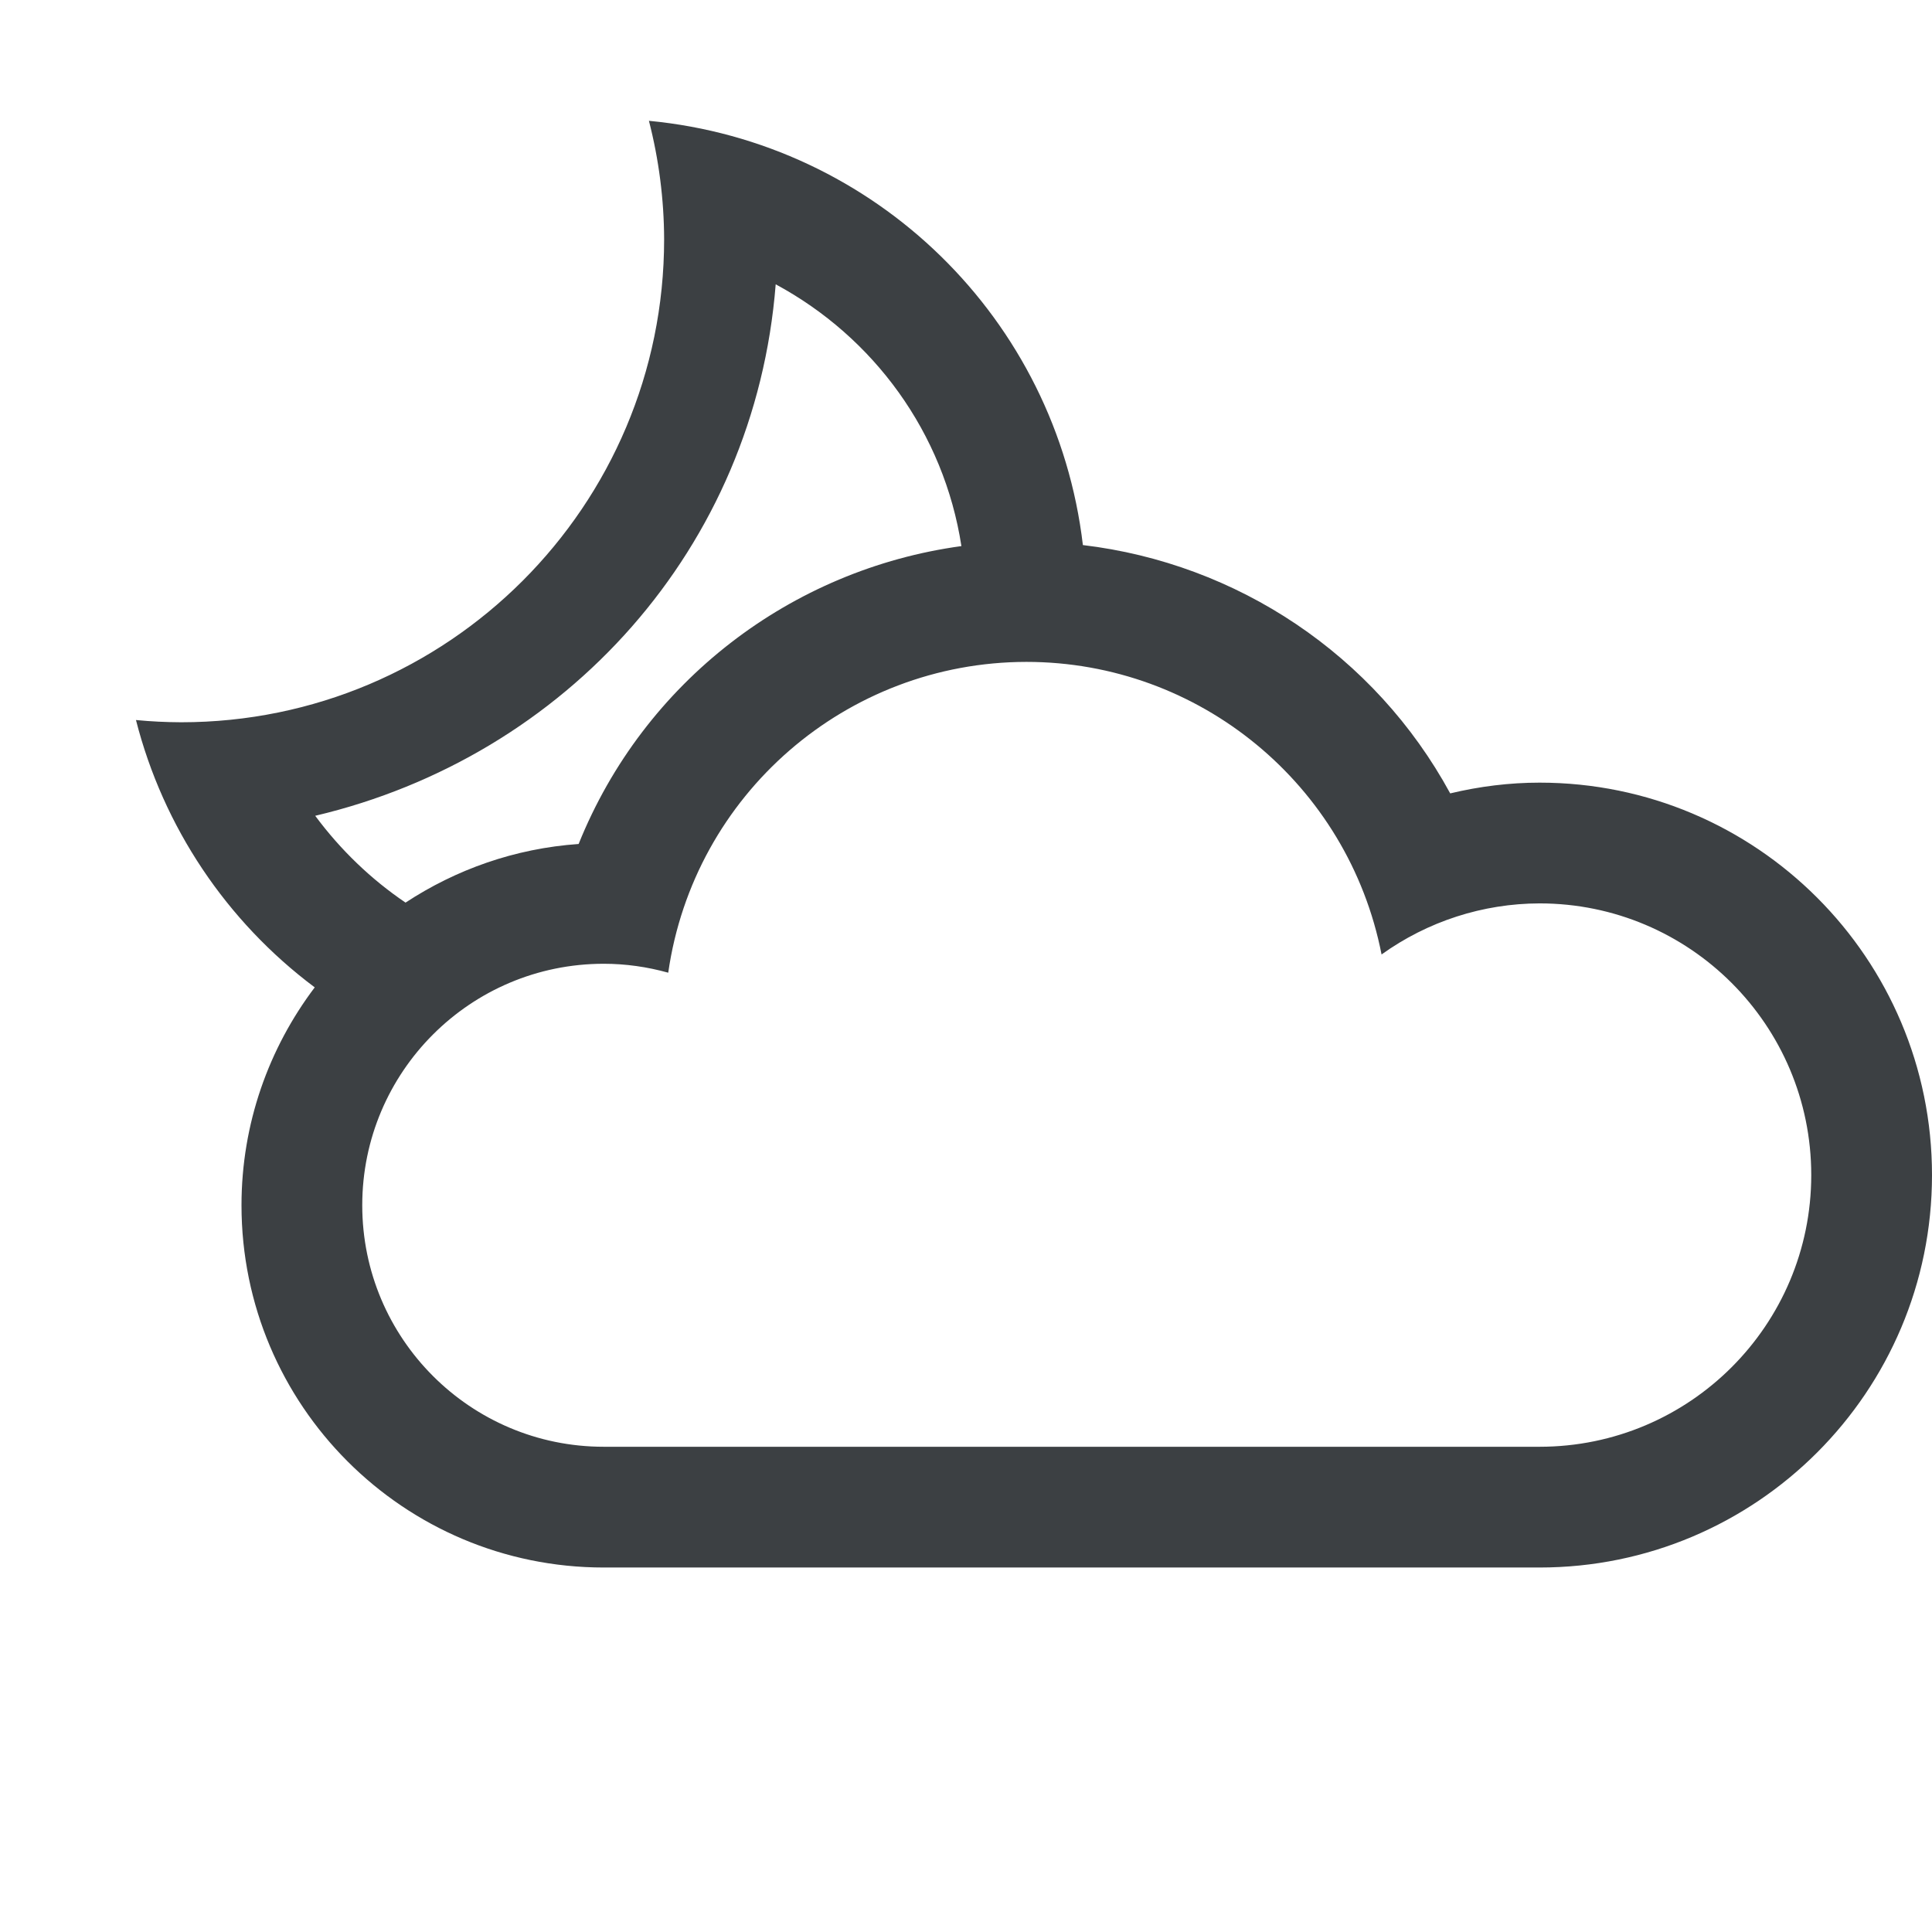
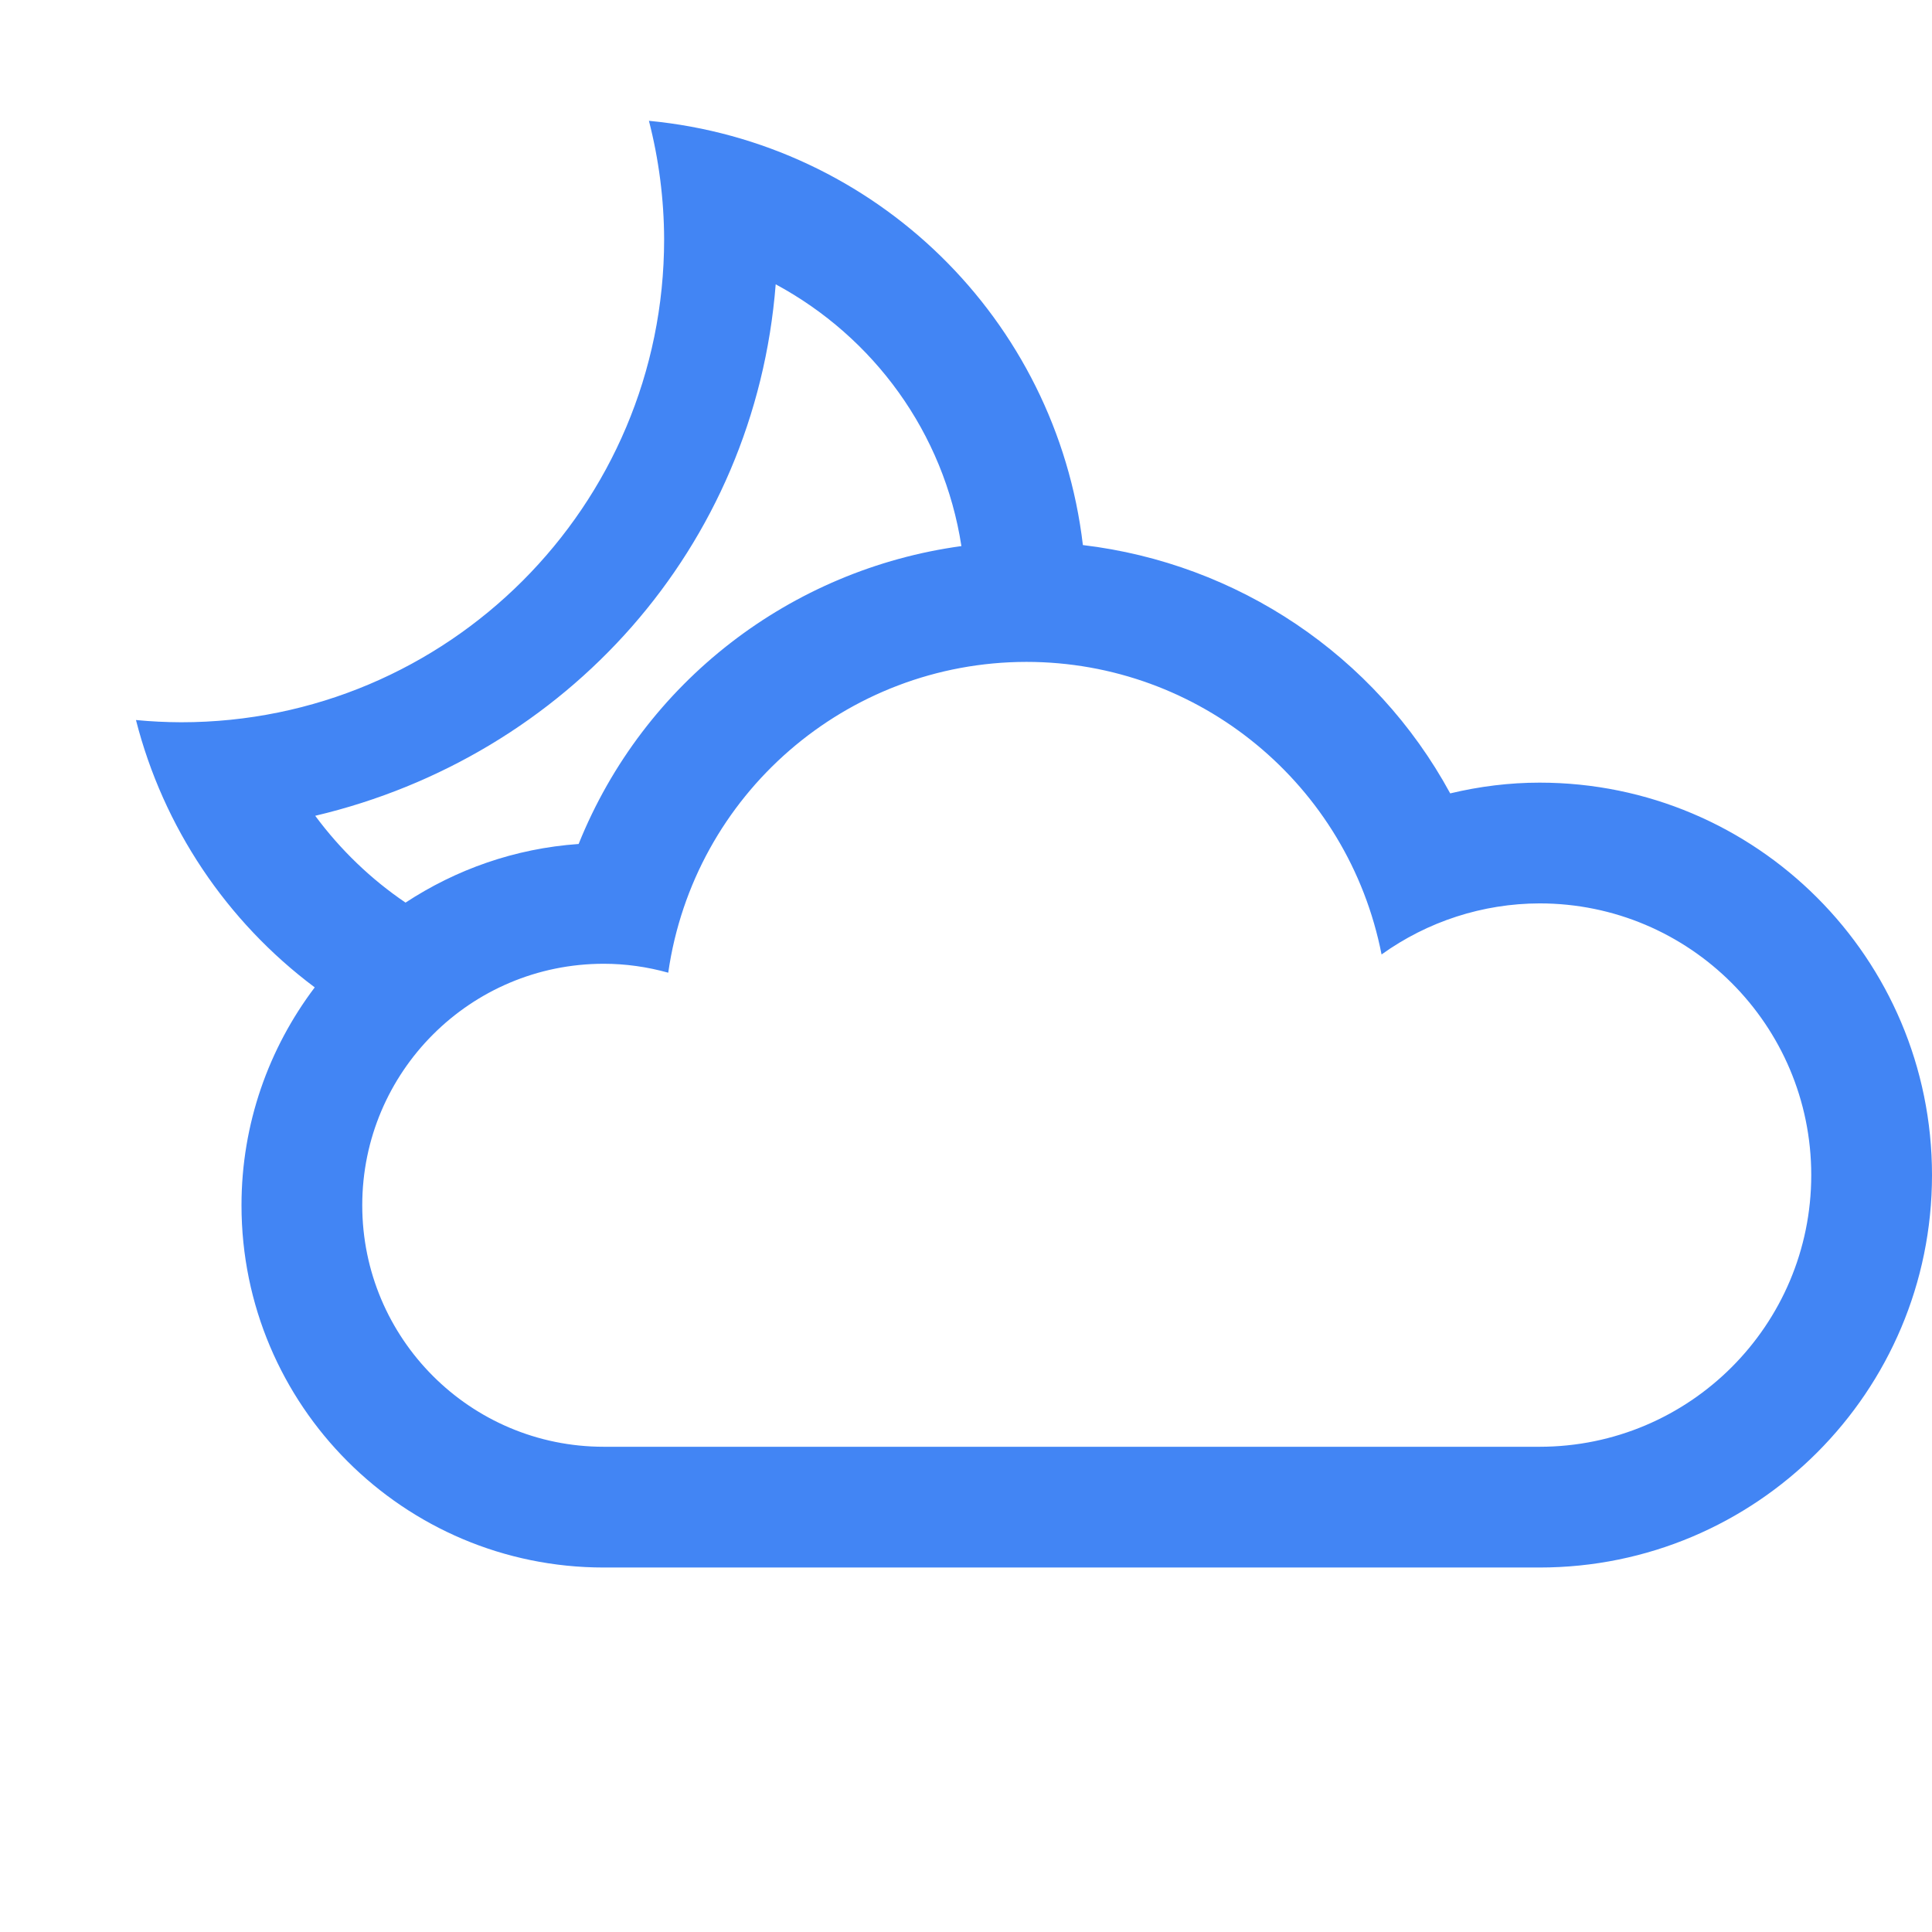
- <svg xmlns="http://www.w3.org/2000/svg" fill="#3c4043" height="84" width="84" viewBox="0 0 32 32">
+ <svg xmlns="http://www.w3.org/2000/svg" fill="#4285f4" height="84" width="84" viewBox="0 0 32 32">
  <path d="m10.748 1022.4c0.165 0.641 0.25 1.301 0.252 1.963 0 4.418-3.582 8-8 8-0.25-0.001-0.499-0.013-0.748-0.037 0.452 1.771 1.497 3.333 2.961 4.428-0.761 1.007-1.213 2.258-1.213 3.609 0 3.314 2.686 6 6 6h15.5c3.59 0 6.5-2.91 6.5-6.5 0-3.59-2.91-6.5-6.5-6.5-0.499 0-0.995 0.062-1.48 0.178-1.248-2.295-3.528-3.809-6.084-4.113-0.441-3.743-3.435-6.67-7.188-7.027zm2.1 2.709c1.625 0.877 2.786 2.458 3.076 4.336-2.819 0.385-5.258 2.244-6.34 4.934-1.059 0.074-2.034 0.424-2.867 0.971-0.573-0.388-1.079-0.875-1.496-1.438 4.16-0.983 7.284-4.438 7.627-8.803zm4.152 6.254c2.867 0 5.331 2.033 5.883 4.846 0.763-0.548 1.678-0.844 2.617-0.846 2.485 0 4.5 2.015 4.5 4.5s-2.015 4.5-4.5 4.5h-15.5c-2.209 0-4-1.791-4-4s1.791-4 4-4c0.361 0 0.721 0.051 1.068 0.148 0.423-2.952 2.95-5.145 5.932-5.148z" transform="translate(0 -1020.4)" />
</svg>
